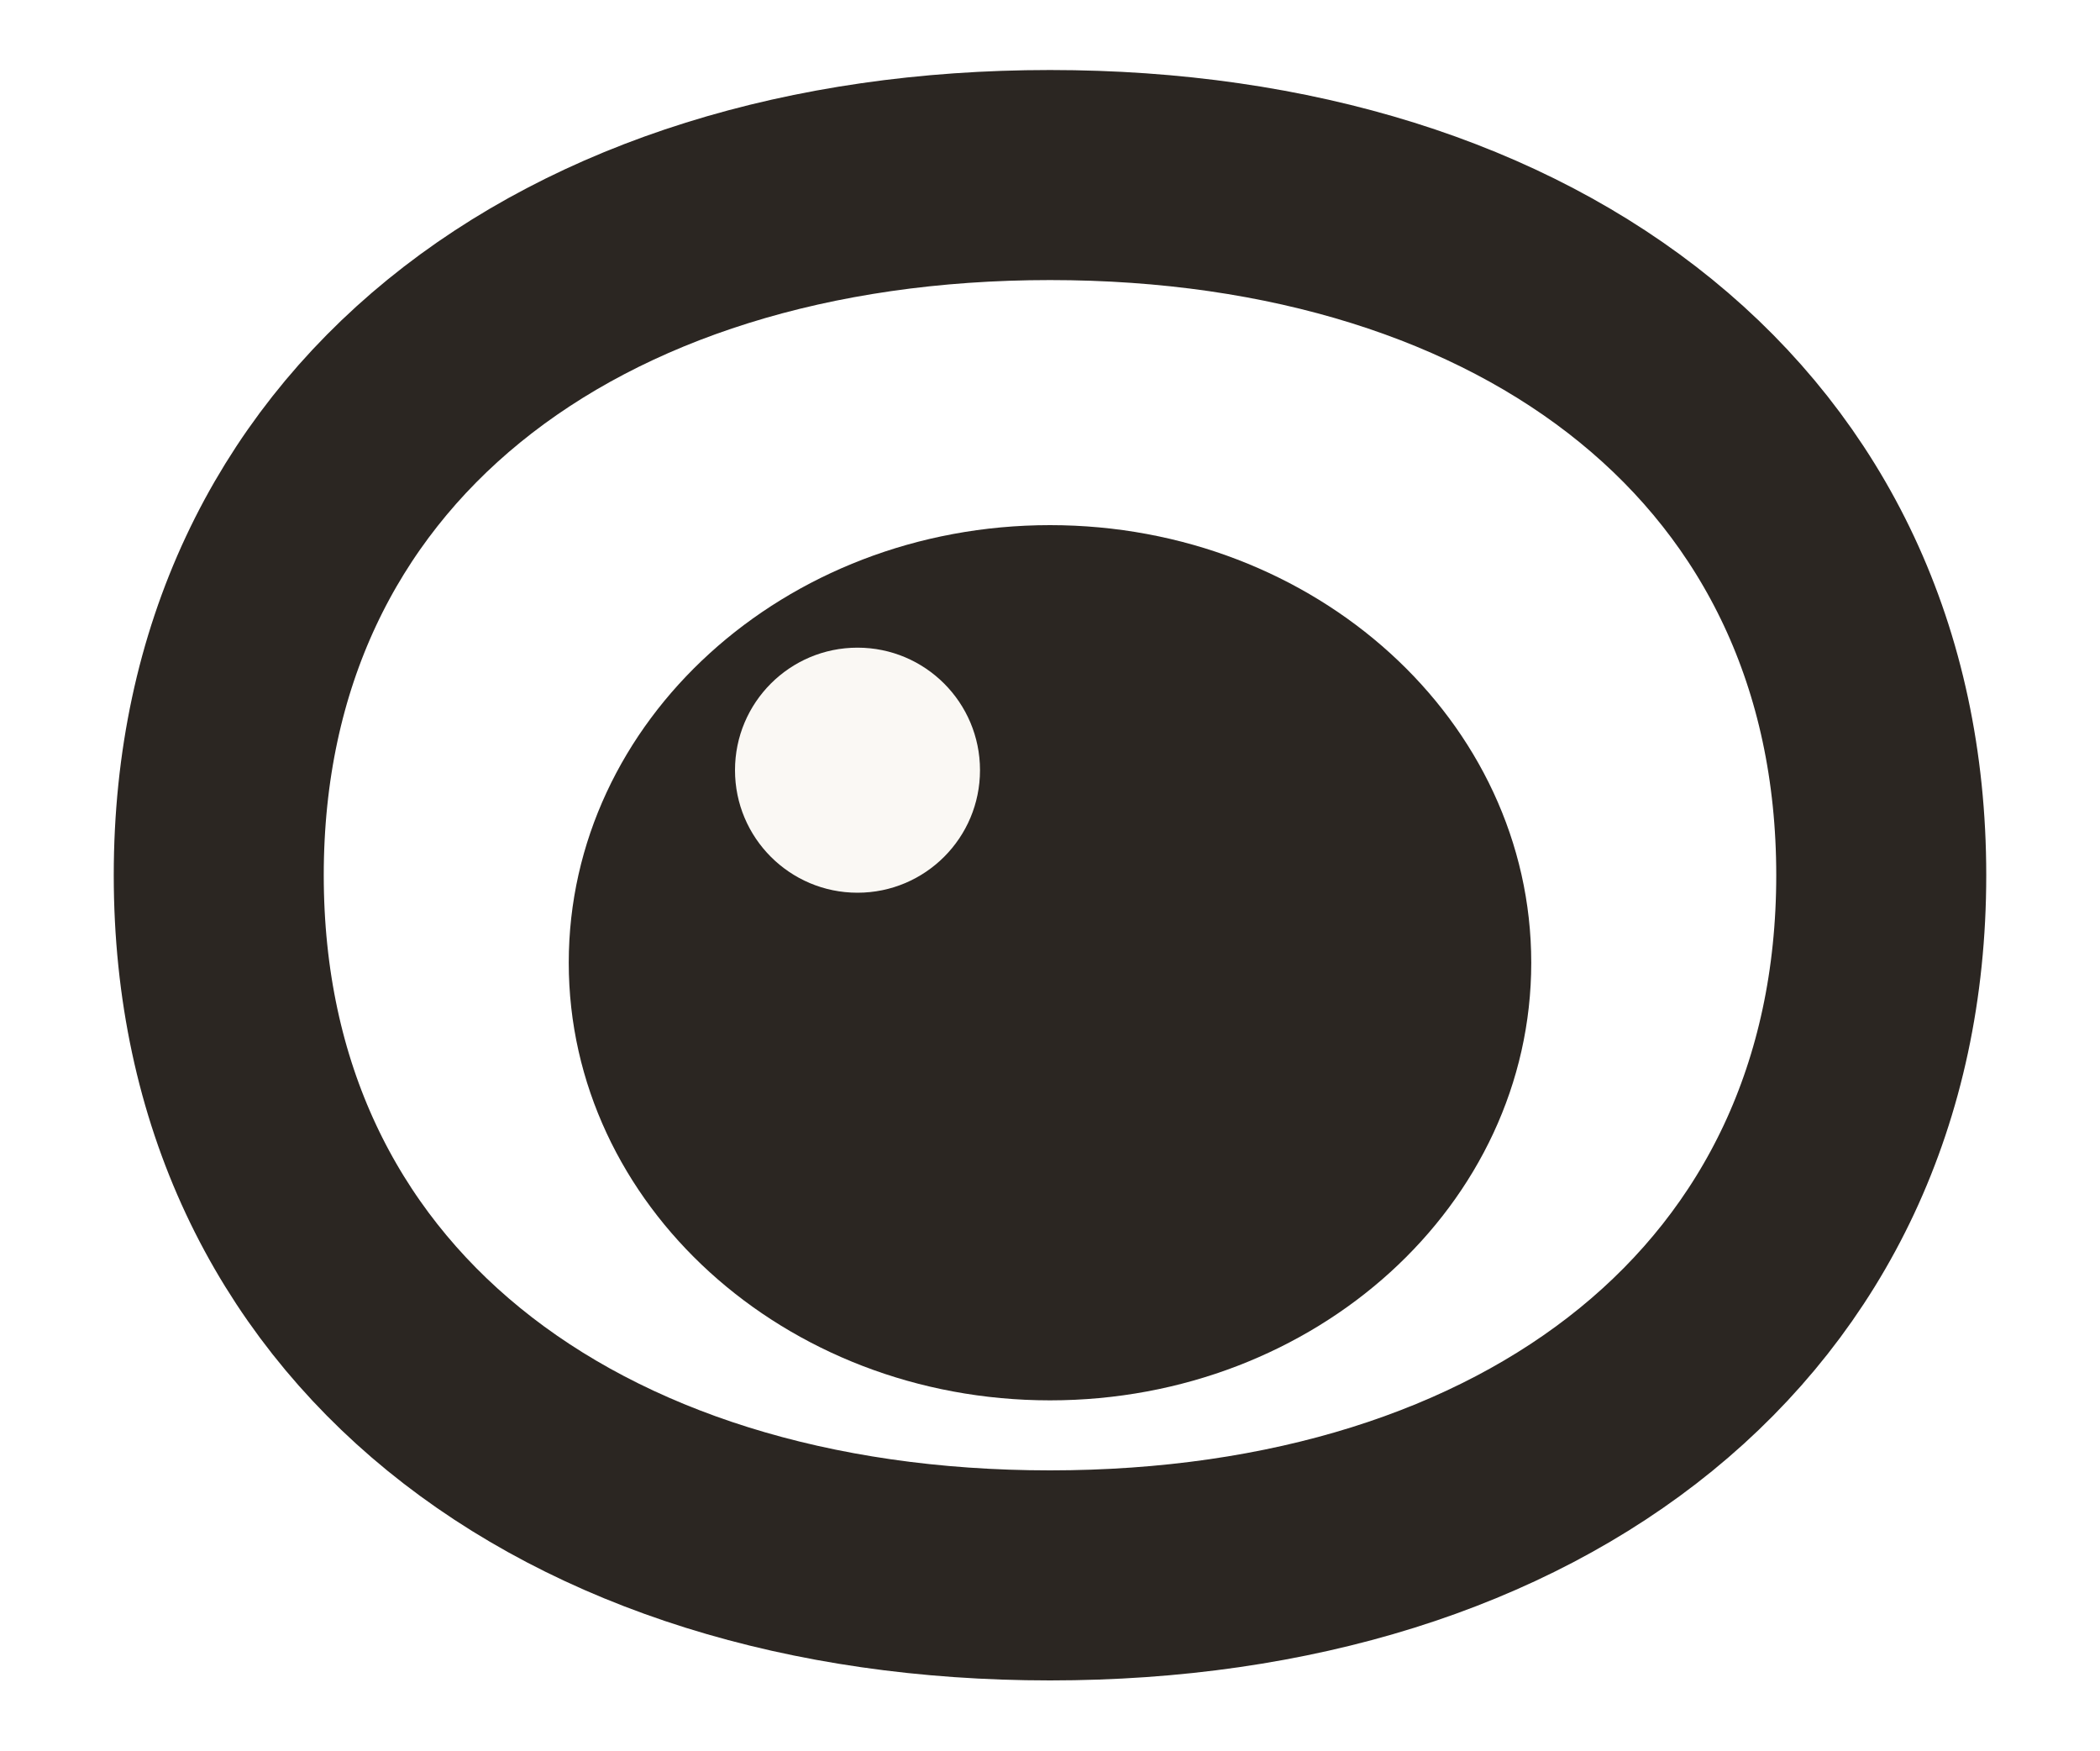
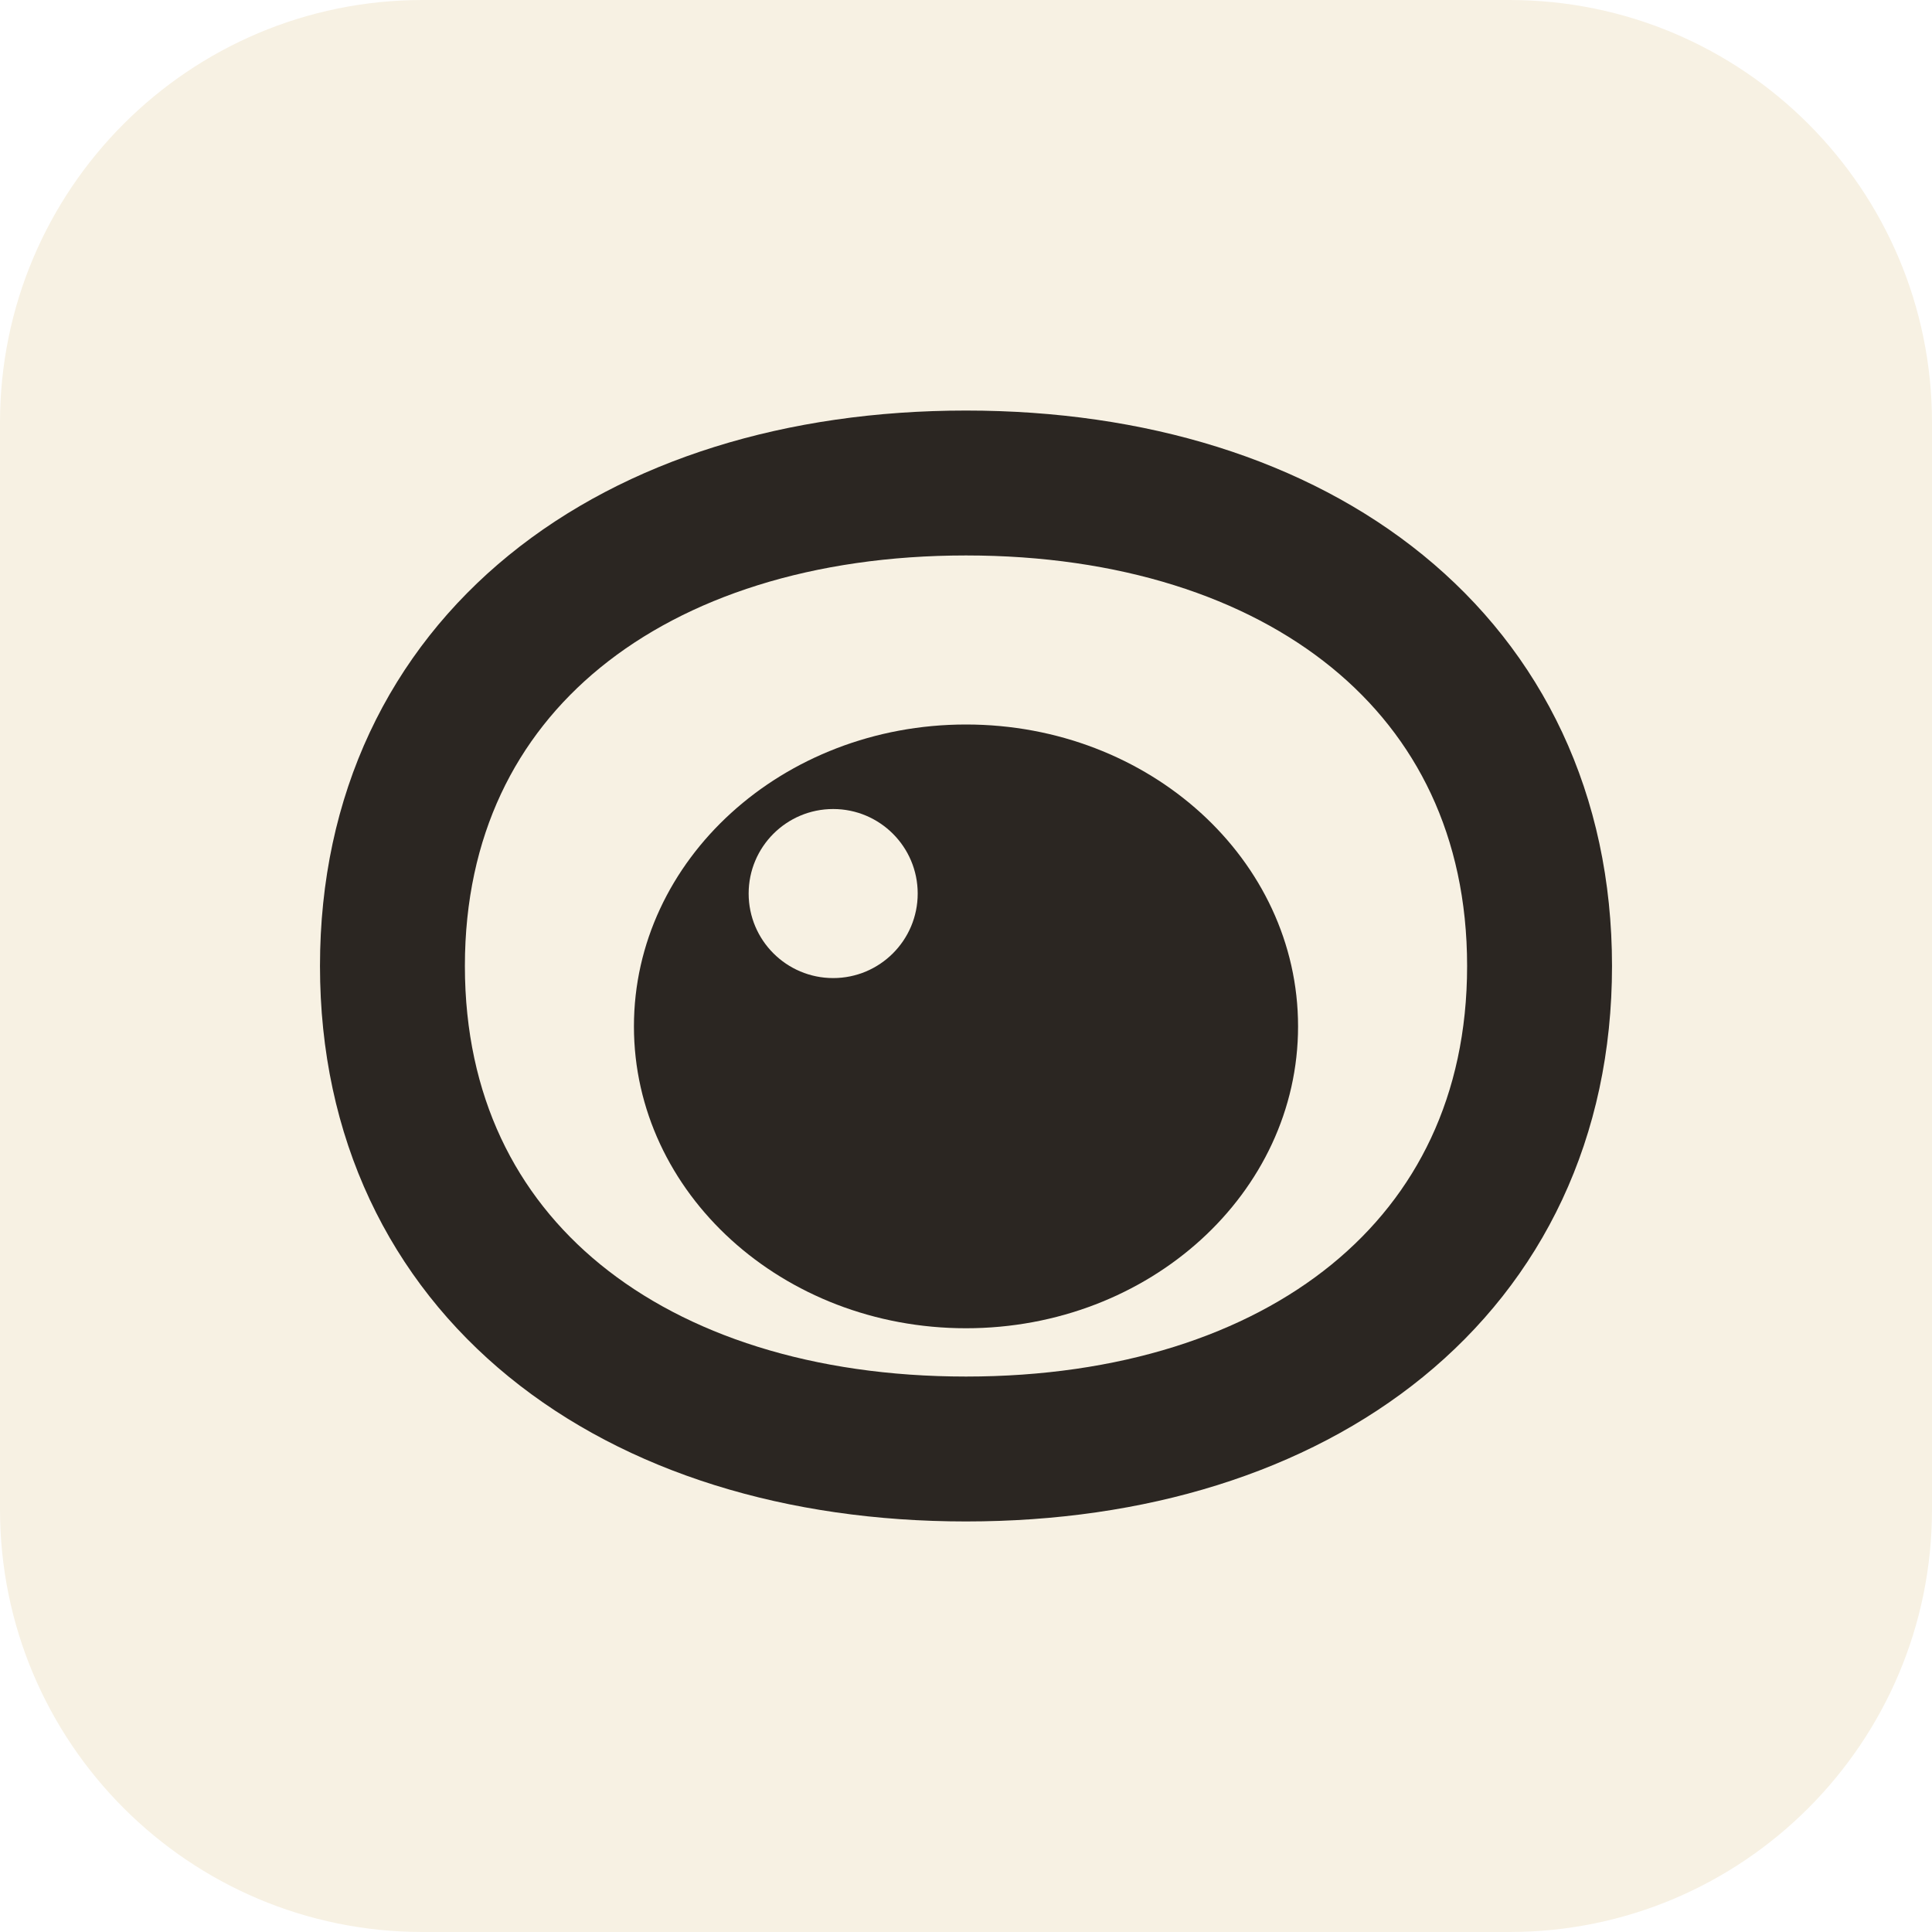
- <svg xmlns="http://www.w3.org/2000/svg" viewBox="0 0 24 20">
-   <style>
-     .ink { stroke: #2b2622; fill: #2b2622; }
-     .paper { fill: #faf8f4; }
-     @media (prefers-color-scheme: dark) {
-       .ink { stroke: #ebdbb2; fill: #ebdbb2; }
-       .paper { fill: #282828; }
-     }
-   </style>
-   <path class="ink" d="M2.5 10 C2.5 5 6.5 2 12 2 C17.5 2 21.5 5 21.5 10 C21.5 15 17.5 18 12 18 C6.5 18 2.5 15 2.5 10 Z" fill="none" stroke-width="2.4" stroke-linejoin="round" style="fill:none" />
-   <ellipse class="ink" cx="12" cy="11" rx="5.5" ry="5" style="stroke:none" />
-   <circle class="paper" cx="9.8" cy="8.8" r="1.4" />
+ <svg xmlns="http://www.w3.org/2000/svg" viewBox="0 0 32 32">
+   <rect width="32" height="32" rx="7" fill="#f7f1e3" />
+   <g transform="translate(4 6)">
+     <path d="M2.5 10 C2.5 5 6.5 2 12 2 C17.5 2 21.5 5 21.5 10 C21.5 15 17.5 18 12 18 C6.5 18 2.5 15 2.5 10 Z" fill="none" stroke="#2b2622" stroke-width="2.4" stroke-linejoin="round" />
+     <ellipse cx="12" cy="11" rx="5.5" ry="5" fill="#2b2622" />
+     <circle cx="9.8" cy="8.8" r="1.4" fill="#f7f1e3" />
+   </g>
</svg>
